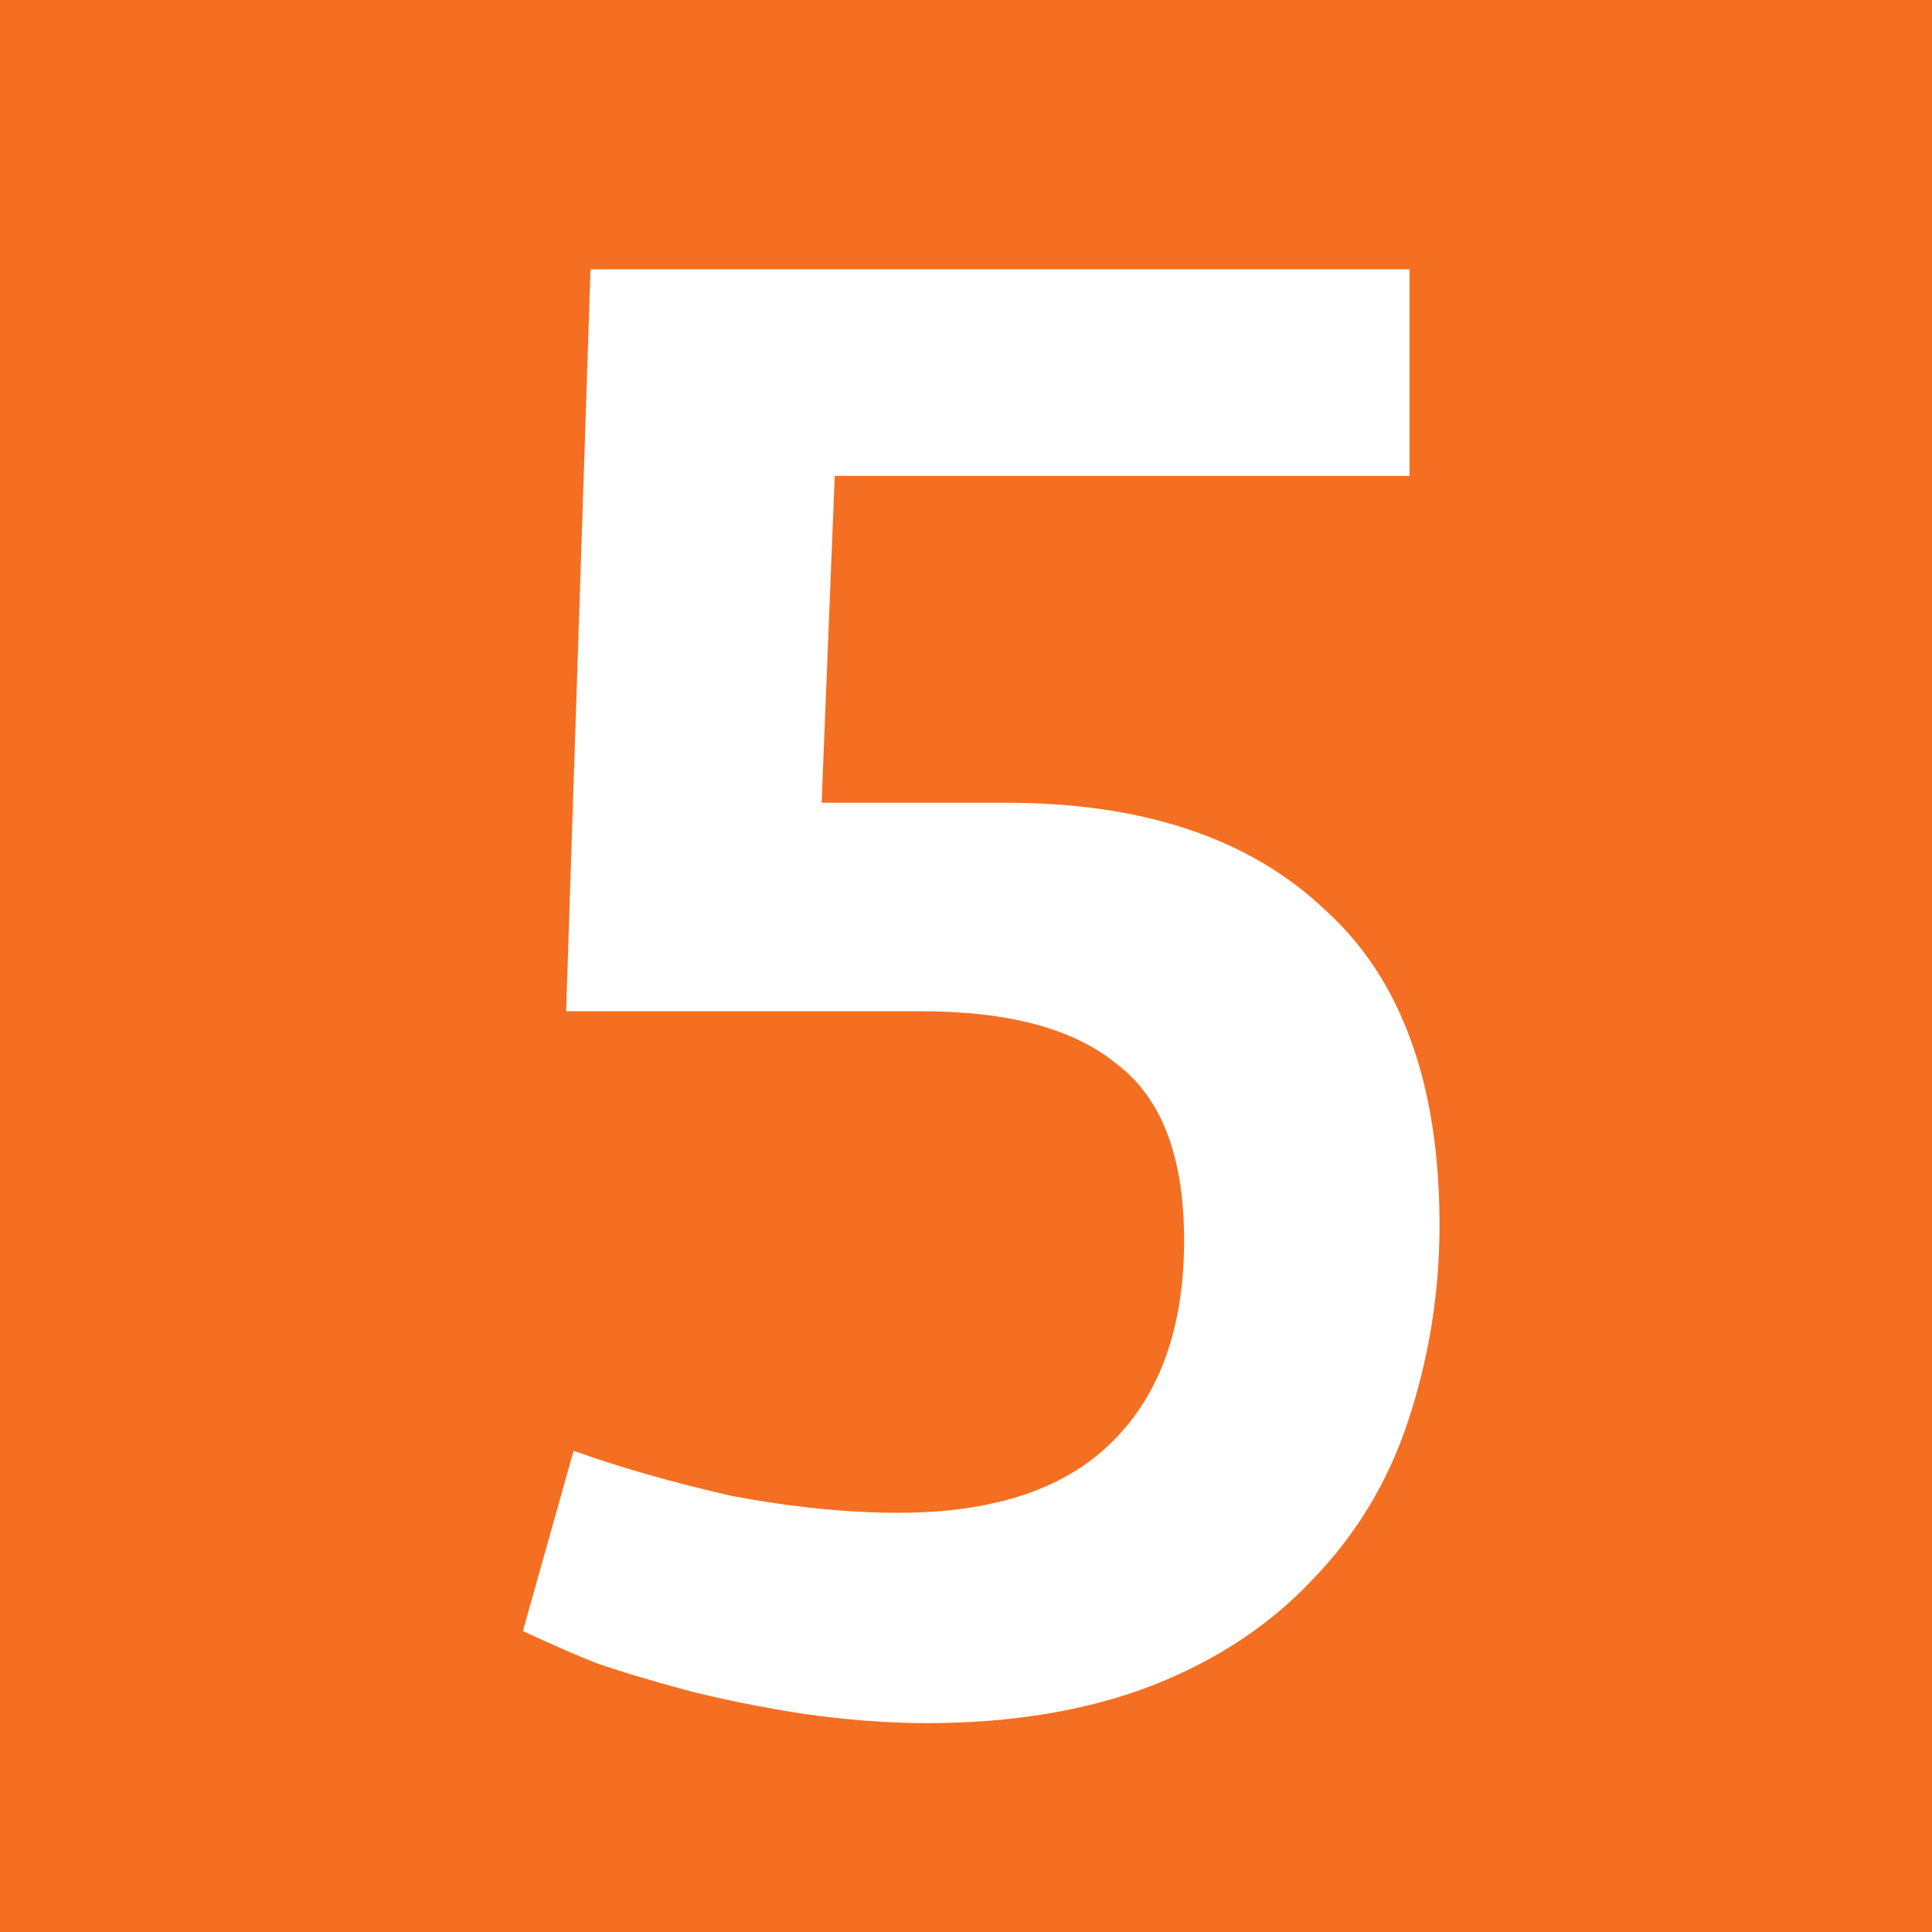
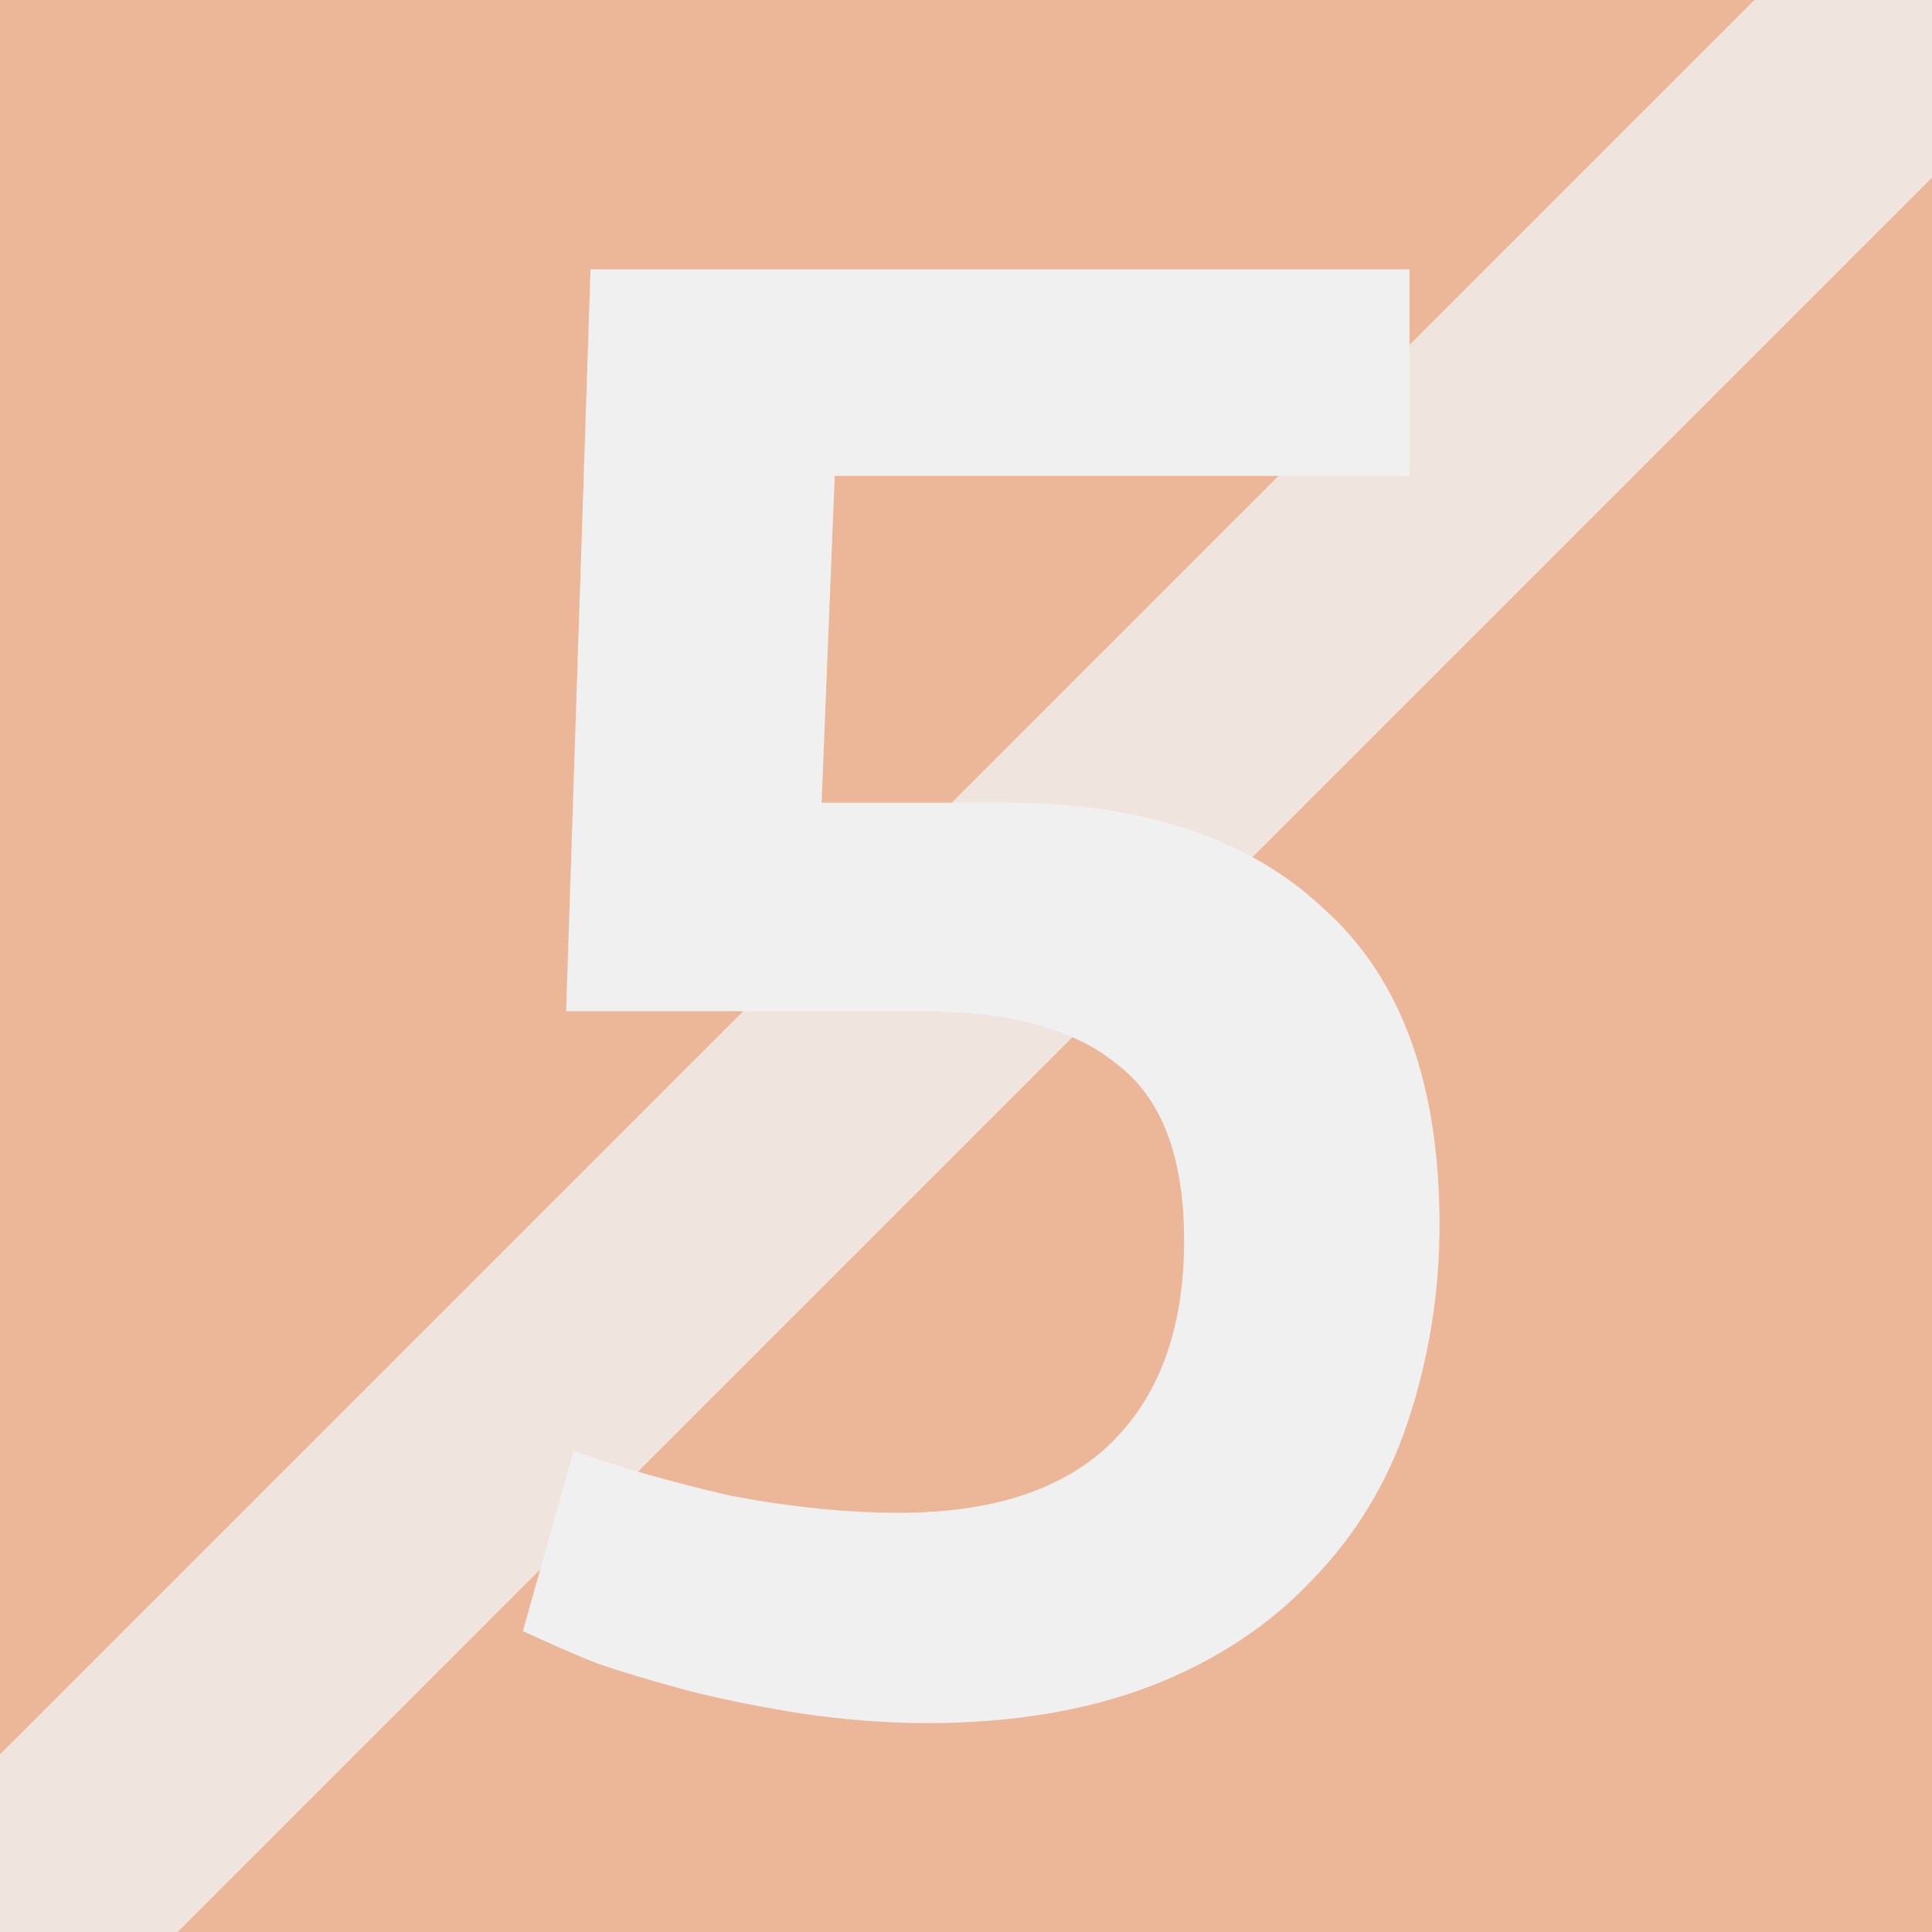
<svg xmlns="http://www.w3.org/2000/svg" width="100" height="100" id="svg2" version="1.1">
  <defs id="defs4" />
  <g id="layer1">
    <flowRoot xml:space="preserve" id="flowRoot2988" style="font-style:normal;font-weight:normal;font-size:16.667px;line-height:0.01%;font-family:sans-serif;letter-spacing:0px;word-spacing:0px;fill:#000000;fill-opacity:1;stroke:none;stroke-width:1px;stroke-linecap:butt;stroke-linejoin:miter;stroke-opacity:1">
      <flowRegion id="flowRegion2990" style="font-family:sans-serif;stroke-width:1px">
        <rect id="rect2992" width="83.333" height="63.889" x="12.5" y="12.5" style="font-family:sans-serif;stroke-width:1px" />
      </flowRegion>
      <flowPara id="flowPara2994" style="font-size:55.556px;line-height:1.25;font-family:sans-serif;stroke-width:1px"> </flowPara>
    </flowRoot>
    <rect style="fill:#f46f22;fill-opacity:1;stroke:none;stroke-width:1" id="rect3764" width="100" height="100" x="0" y="-1.3882908e-14" />
    <g style="font-style:normal;font-variant:normal;font-weight:normal;font-stretch:normal;font-size:70px;line-height:125%;font-family:Confluence;-inkscape-font-specification:Confluence;letter-spacing:0px;word-spacing:0px;fill:#ffffff;fill-opacity:1;stroke:none;stroke-width:0.72" id="text2989" transform="scale(1.388889)">
      <path d="m 21.377,54.064 -1.891,6.721 c 1.213,0.56 2.123,0.956 2.73,1.19 0.934,0.326 2.101,0.676 3.501,1.051 1.306,0.326 2.706,0.606 4.2,0.84 1.633,0.234 3.174,0.35 4.621,0.35 3.173,-10e-7 5.973,-0.467 8.4,-1.401 2.38,-0.933 4.363,-2.239 5.949,-3.92 1.633,-1.679 2.823,-3.639 3.57,-5.879 0.793,-2.38 1.19,-4.83 1.19,-7.351 -3.7e-5,-5.274 -1.423,-9.194 -4.27,-11.76 -2.8,-2.66 -6.766,-3.99 -11.899,-3.99 h -6.859 l 0.489,-12.179 h 21.42 v -7.701 H 22.007 l -0.91,27.651 h 13.23 c 3.267,2.6e-5 5.694,0.653 7.28,1.959 1.68,1.26 2.521,3.454 2.521,6.58 -2.7e-5,3.22 -0.887,5.717 -2.661,7.491 -1.774,1.774 -4.434,2.661 -7.98,2.661 -1.913,7e-6 -3.989,-0.21 -6.229,-0.63 -2.24,-0.514 -4.201,-1.075 -5.881,-1.681 z" style="font-weight:bold;-inkscape-font-specification:'Confluence Bold';stroke-width:0.72" id="path3762" />
    </g>
  </g>
+   <line x1="100" y1="0" x2="0" y2="100" stroke="#FFFFFF" stroke-opacity="0.79" stroke-width="13" stroke-linecap="square" />
+   <rect x="0" y="0" width="100" height="100" fill="#E6E6E6" opacity="0.6" />
</svg>
